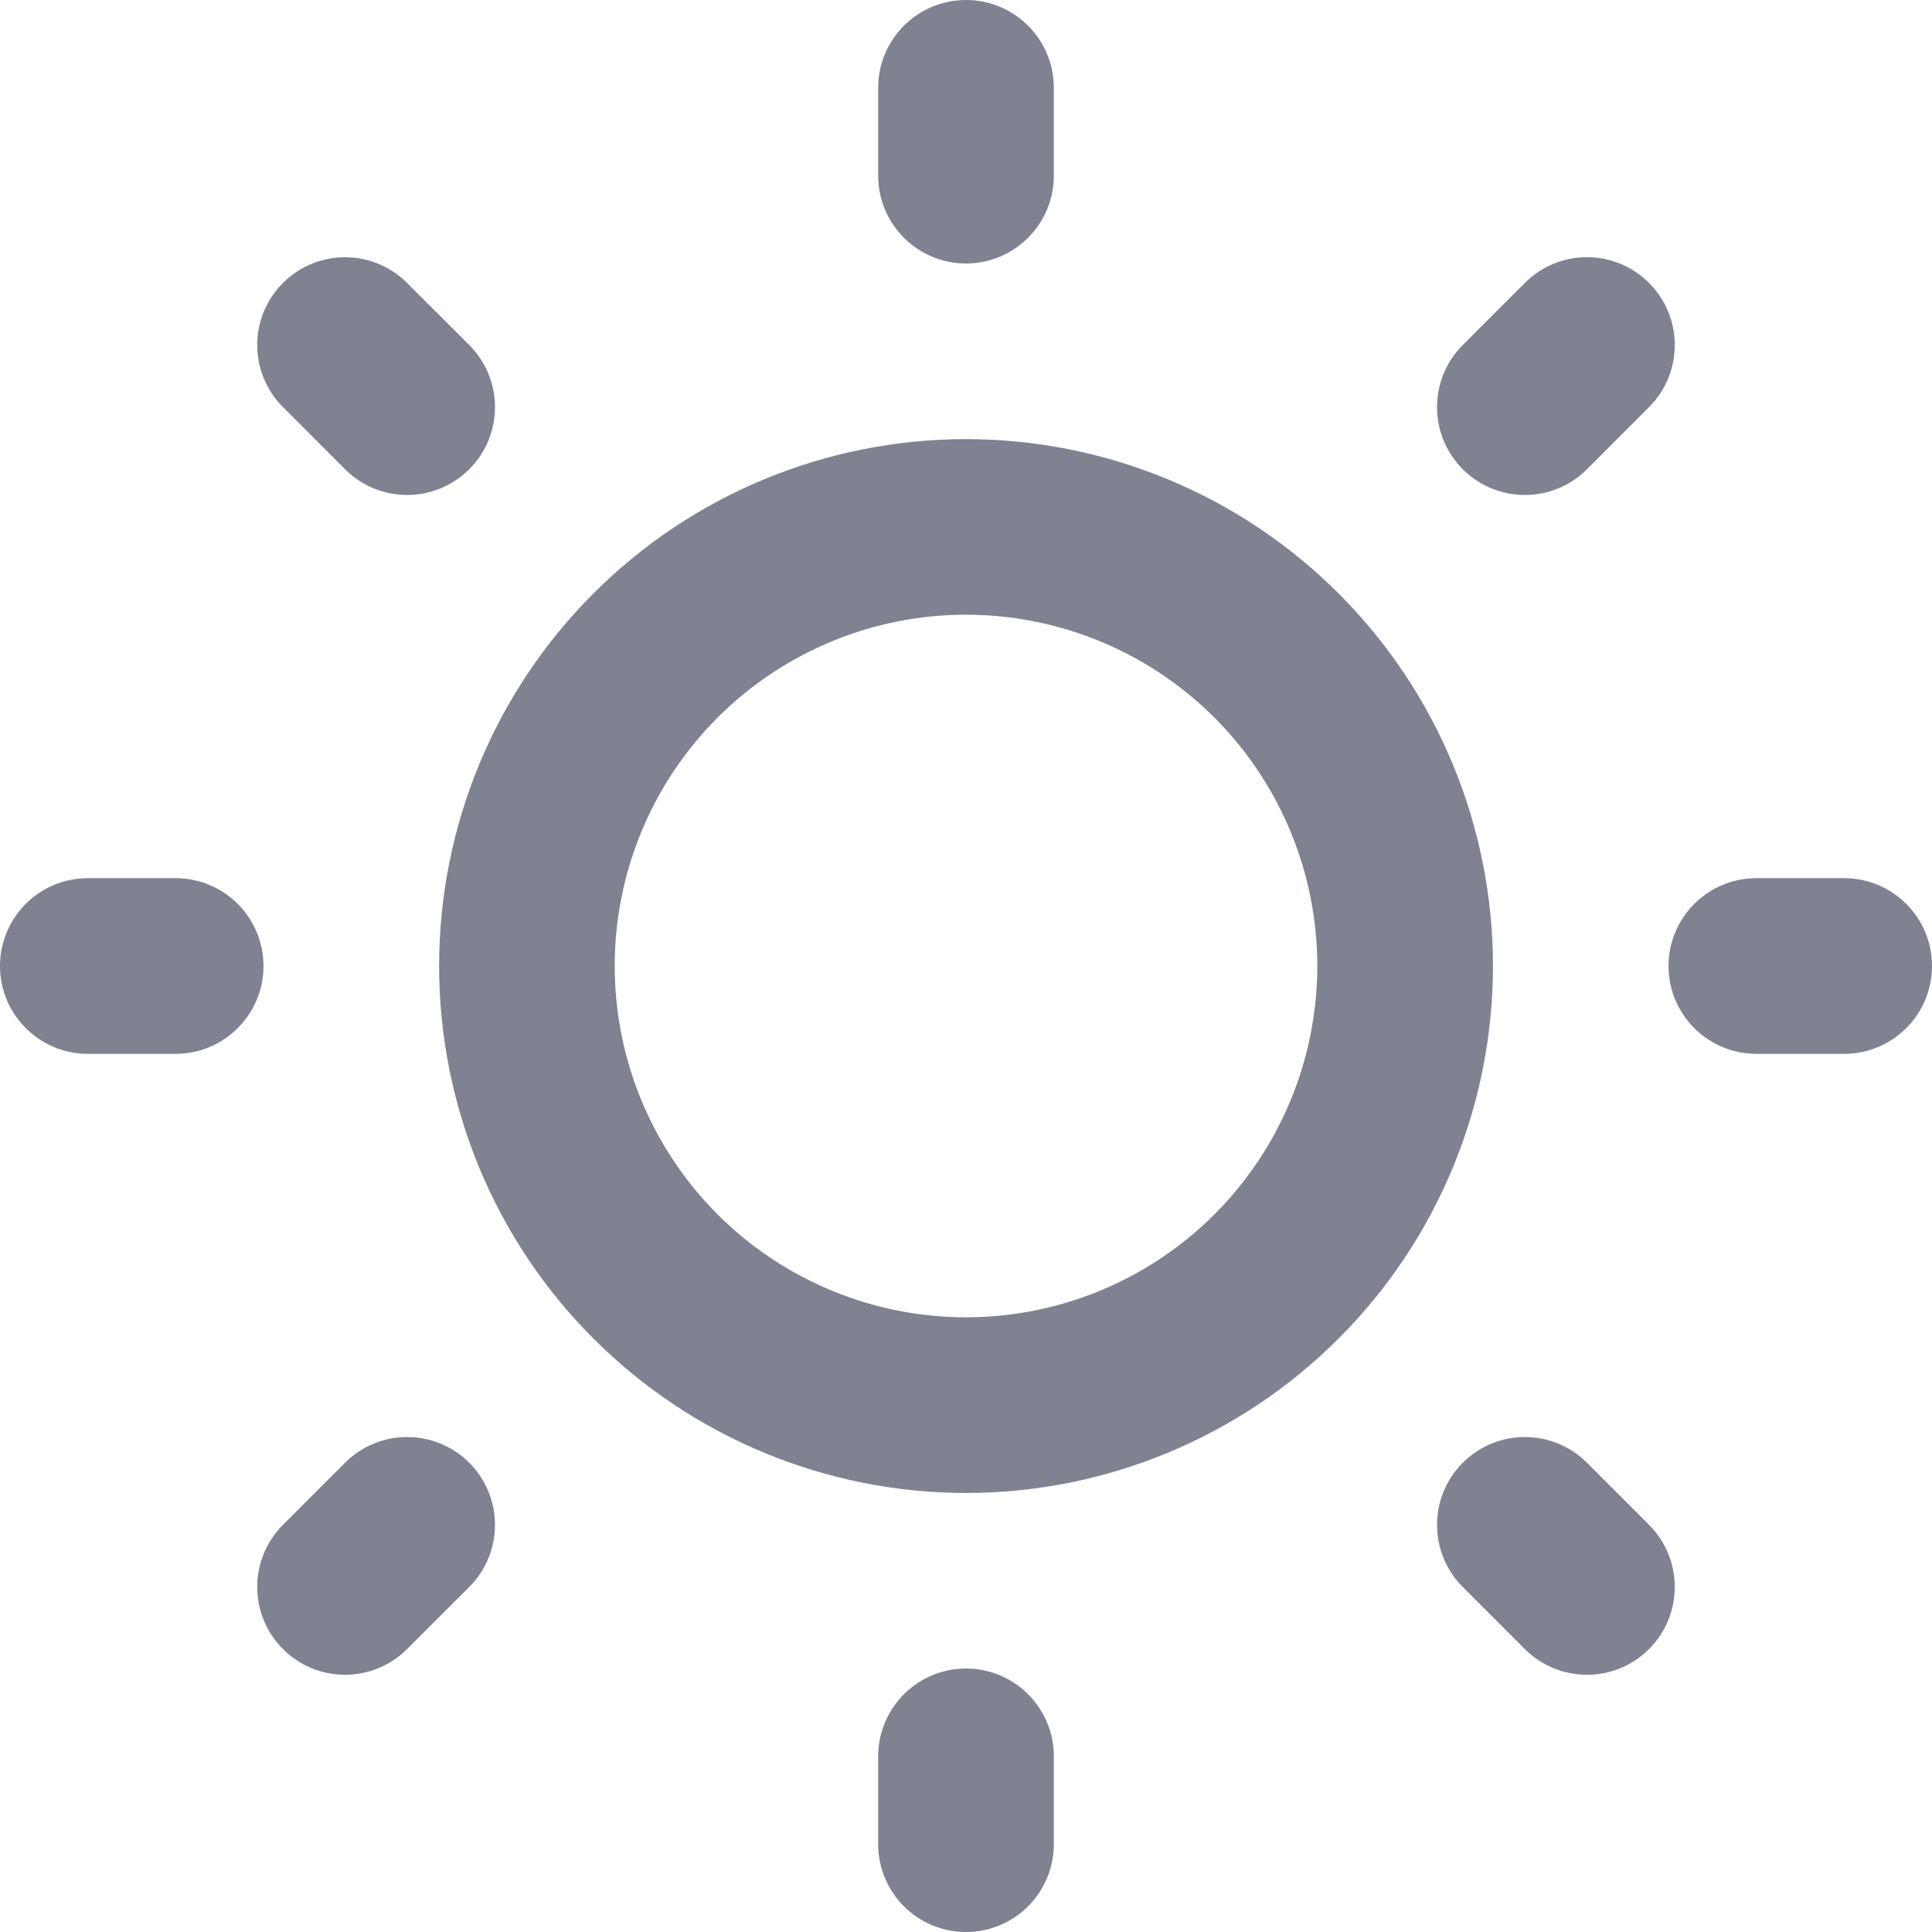
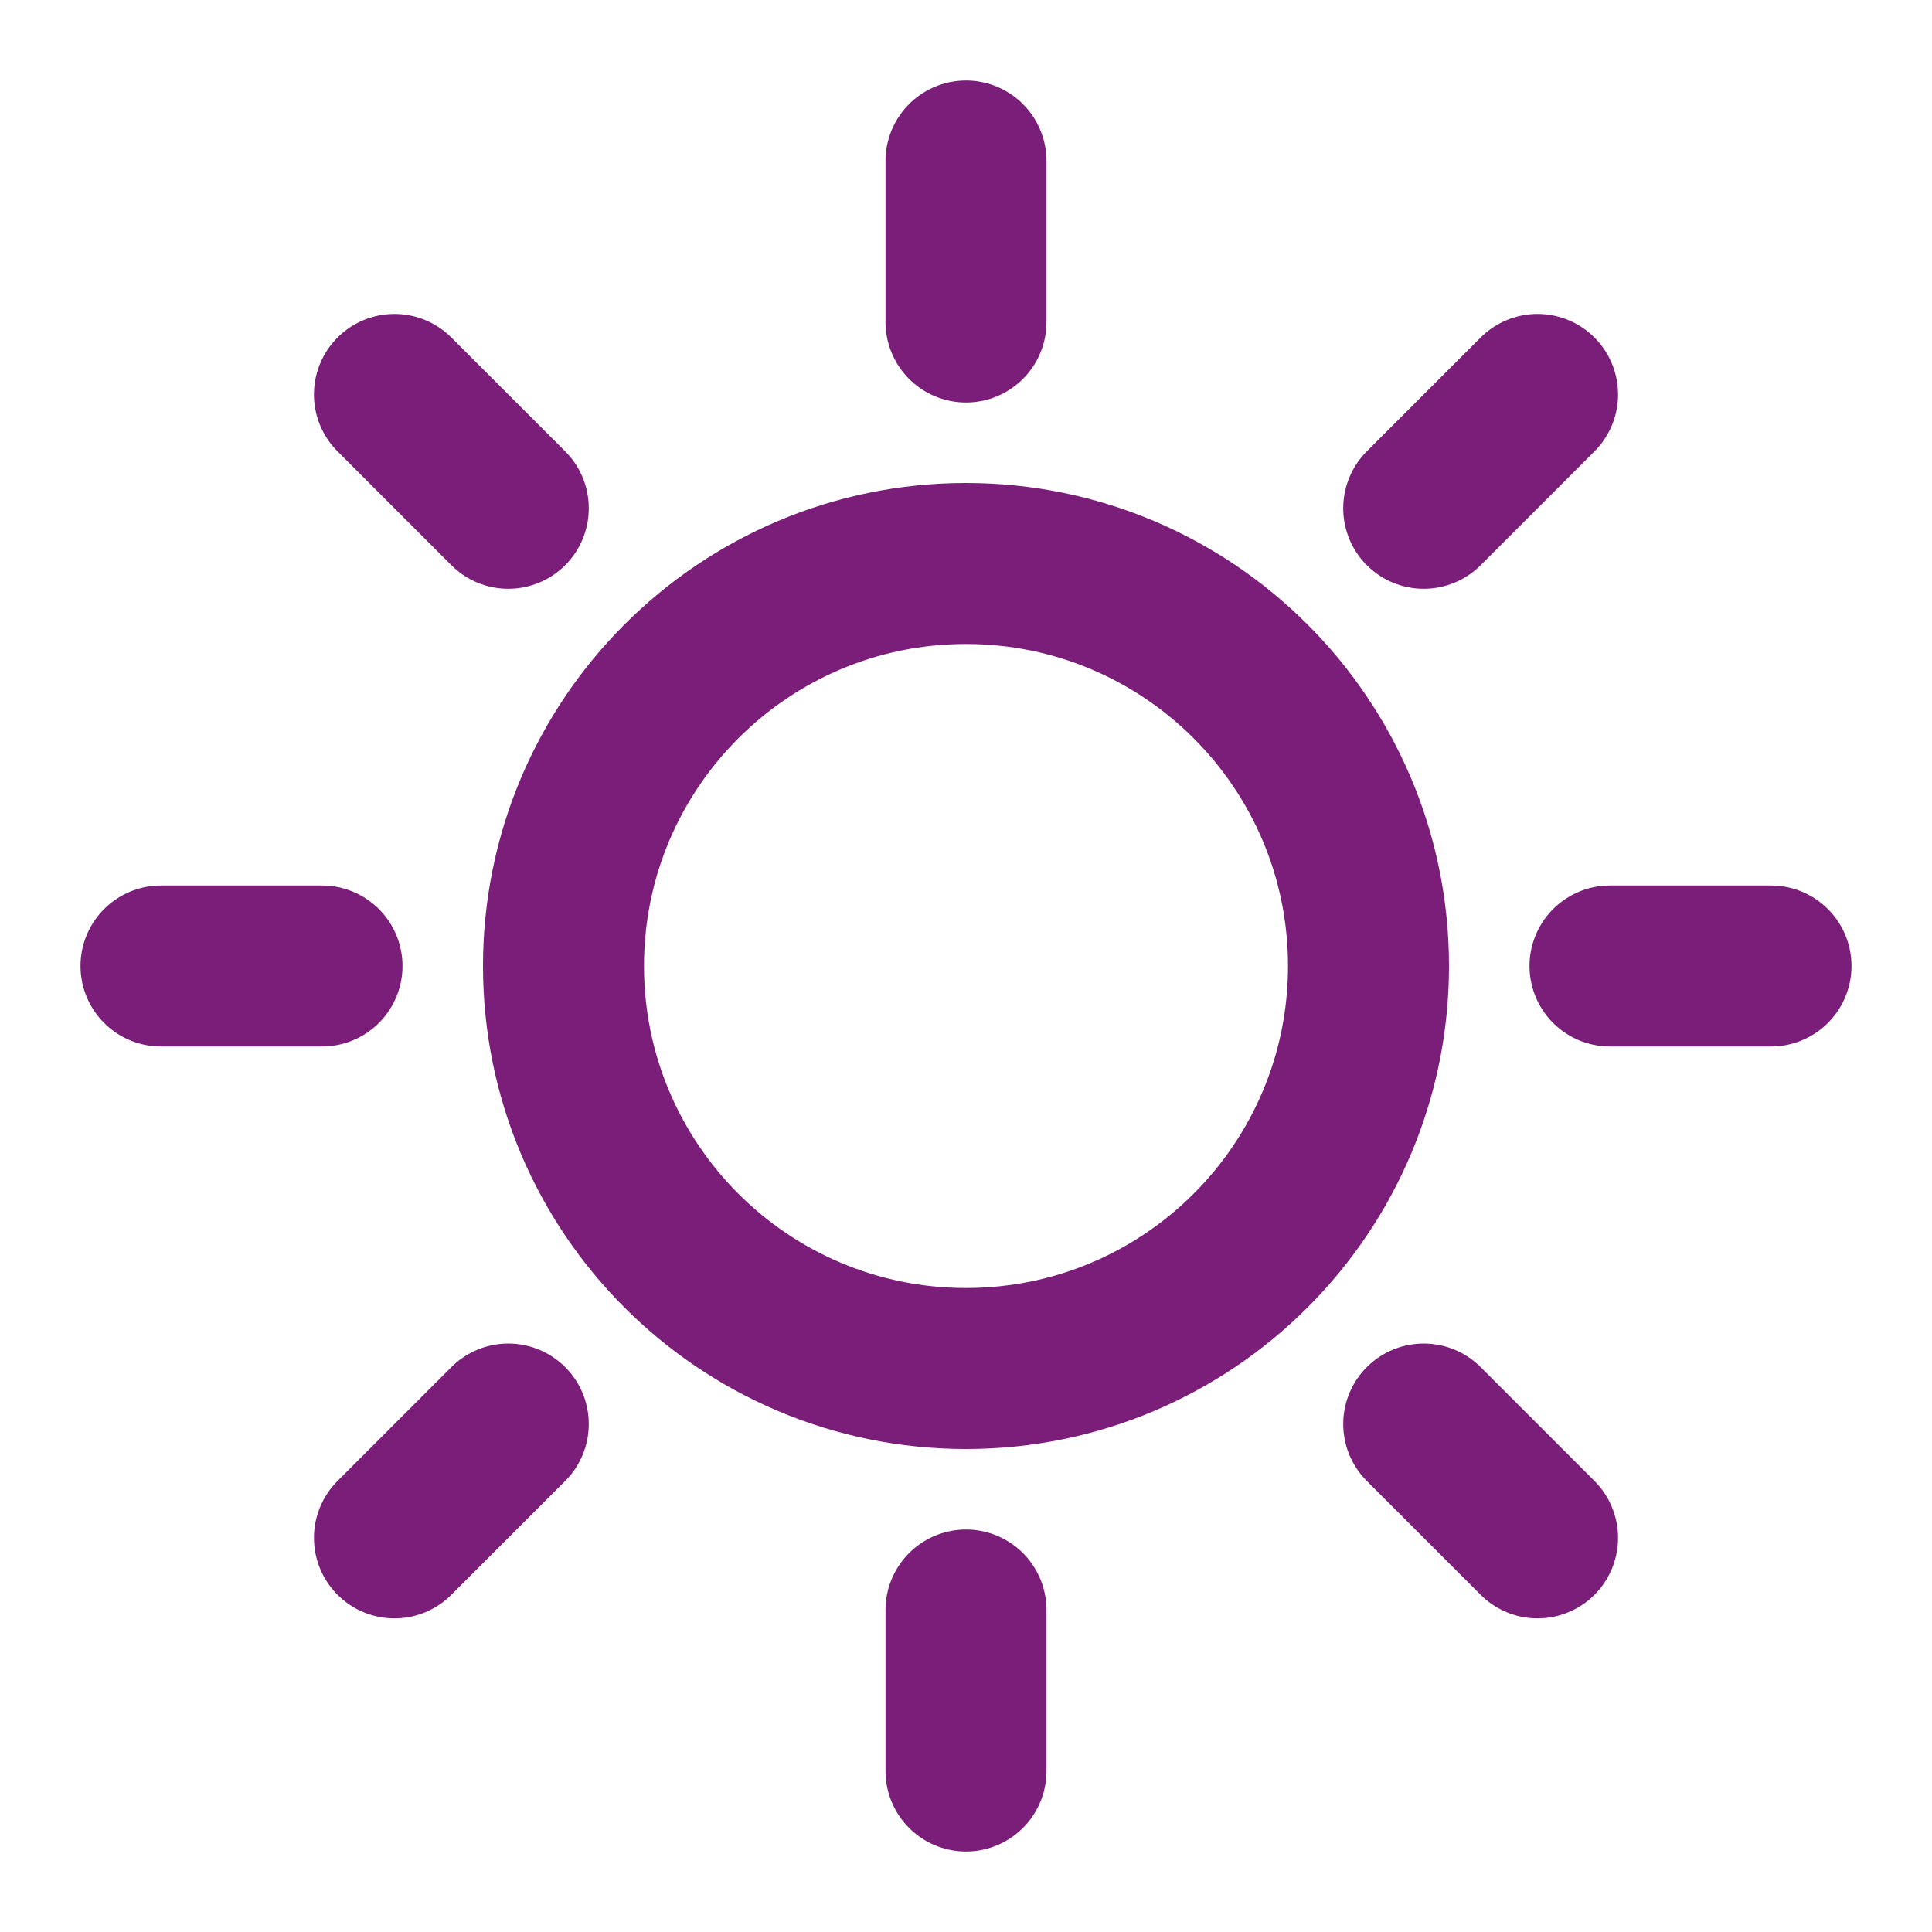
- <svg xmlns="http://www.w3.org/2000/svg" width="24" height="24" viewBox="0 0 24 24" fill="none">
-   <path d="M12 18.546C10.264 18.546 8.599 17.856 7.372 16.628C6.144 15.401 5.455 13.736 5.455 12C5.455 10.264 6.144 8.599 7.372 7.372C8.599 6.144 10.264 5.455 12 5.455C13.736 5.455 15.401 6.144 16.628 7.372C17.856 8.599 18.546 10.264 18.546 12C18.546 13.736 17.856 15.401 16.628 16.628C15.401 17.856 13.736 18.546 12 18.546ZM12 16.364C13.157 16.364 14.267 15.904 15.086 15.086C15.904 14.267 16.364 13.157 16.364 12C16.364 10.843 15.904 9.733 15.086 8.914C14.267 8.096 13.157 7.636 12 7.636C10.843 7.636 9.733 8.096 8.914 8.914C8.096 9.733 7.636 10.843 7.636 12C7.636 13.157 8.096 14.267 8.914 15.086C9.733 15.904 10.843 16.364 12 16.364ZM10.909 1.091C10.909 0.488 11.398 0 12 0C12.602 0 13.091 0.488 13.091 1.091V2.182C13.091 2.784 12.602 3.273 12 3.273C11.398 3.273 10.909 2.784 10.909 2.182V1.091ZM10.909 21.818C10.909 21.216 11.398 20.727 12 20.727C12.602 20.727 13.091 21.216 13.091 21.818V22.909C13.091 23.512 12.602 24 12 24C11.398 24 10.909 23.512 10.909 22.909V21.818ZM3.515 5.057C3.089 4.631 3.089 3.941 3.515 3.515C3.941 3.089 4.631 3.089 5.057 3.515L5.829 4.286C6.255 4.712 6.255 5.403 5.829 5.829C5.403 6.255 4.712 6.255 4.286 5.829L3.515 5.057ZM18.171 19.714C17.745 19.288 17.745 18.597 18.171 18.171C18.597 17.745 19.288 17.745 19.714 18.171L20.485 18.942C20.911 19.369 20.911 20.059 20.485 20.485C20.059 20.911 19.369 20.911 18.942 20.485L18.171 19.714ZM18.942 3.515C19.368 3.088 20.059 3.088 20.485 3.515C20.911 3.941 20.911 4.631 20.485 5.057L19.714 5.829C19.288 6.255 18.597 6.255 18.171 5.829C17.745 5.403 17.745 4.712 18.171 4.286L18.942 3.515ZM4.286 18.171C4.712 17.745 5.403 17.745 5.829 18.171C6.255 18.597 6.255 19.288 5.829 19.714L5.057 20.485C4.631 20.911 3.941 20.911 3.515 20.485C3.089 20.059 3.089 19.369 3.515 18.942L4.286 18.171ZM22.909 10.909C23.512 10.909 24 11.398 24 12C24 12.602 23.512 13.091 22.909 13.091H21.818C21.216 13.091 20.727 12.602 20.727 12C20.727 11.398 21.216 10.909 21.818 10.909H22.909ZM2.182 10.909C2.784 10.909 3.273 11.398 3.273 12C3.273 12.602 2.784 13.091 2.182 13.091H1.091C0.488 13.091 0 12.602 0 12C0 11.398 0.488 10.909 1.091 10.909H2.182Z" fill="#808191" />
+ <svg xmlns="http://www.w3.org/2000/svg" width="800px" height="800px" viewBox="0 0 24 24" fill="none">
+   <g id="SVGRepo_bgCarrier" stroke-width="0" />
+   <g id="SVGRepo_tracerCarrier" stroke-linecap="round" stroke-linejoin="round" />
+   <g id="SVGRepo_iconCarrier">
+     <path d="M12 2V4M12 20V22M4 12H2M6.314 6.314L4.9 4.9M17.686 6.314L19.1 4.9M6.314 17.69L4.9 19.104M17.686 17.69L19.1 19.104M22 12H20M17 12C17 14.761 14.761 17 12 17C9.239 17 7 14.761 7 12C7 9.239 9.239 7 12 7C14.761 7 17 9.239 17 12Z" stroke="#7B1E7A" stroke-width="2" stroke-linecap="round" stroke-linejoin="round" />
+   </g>
</svg>
